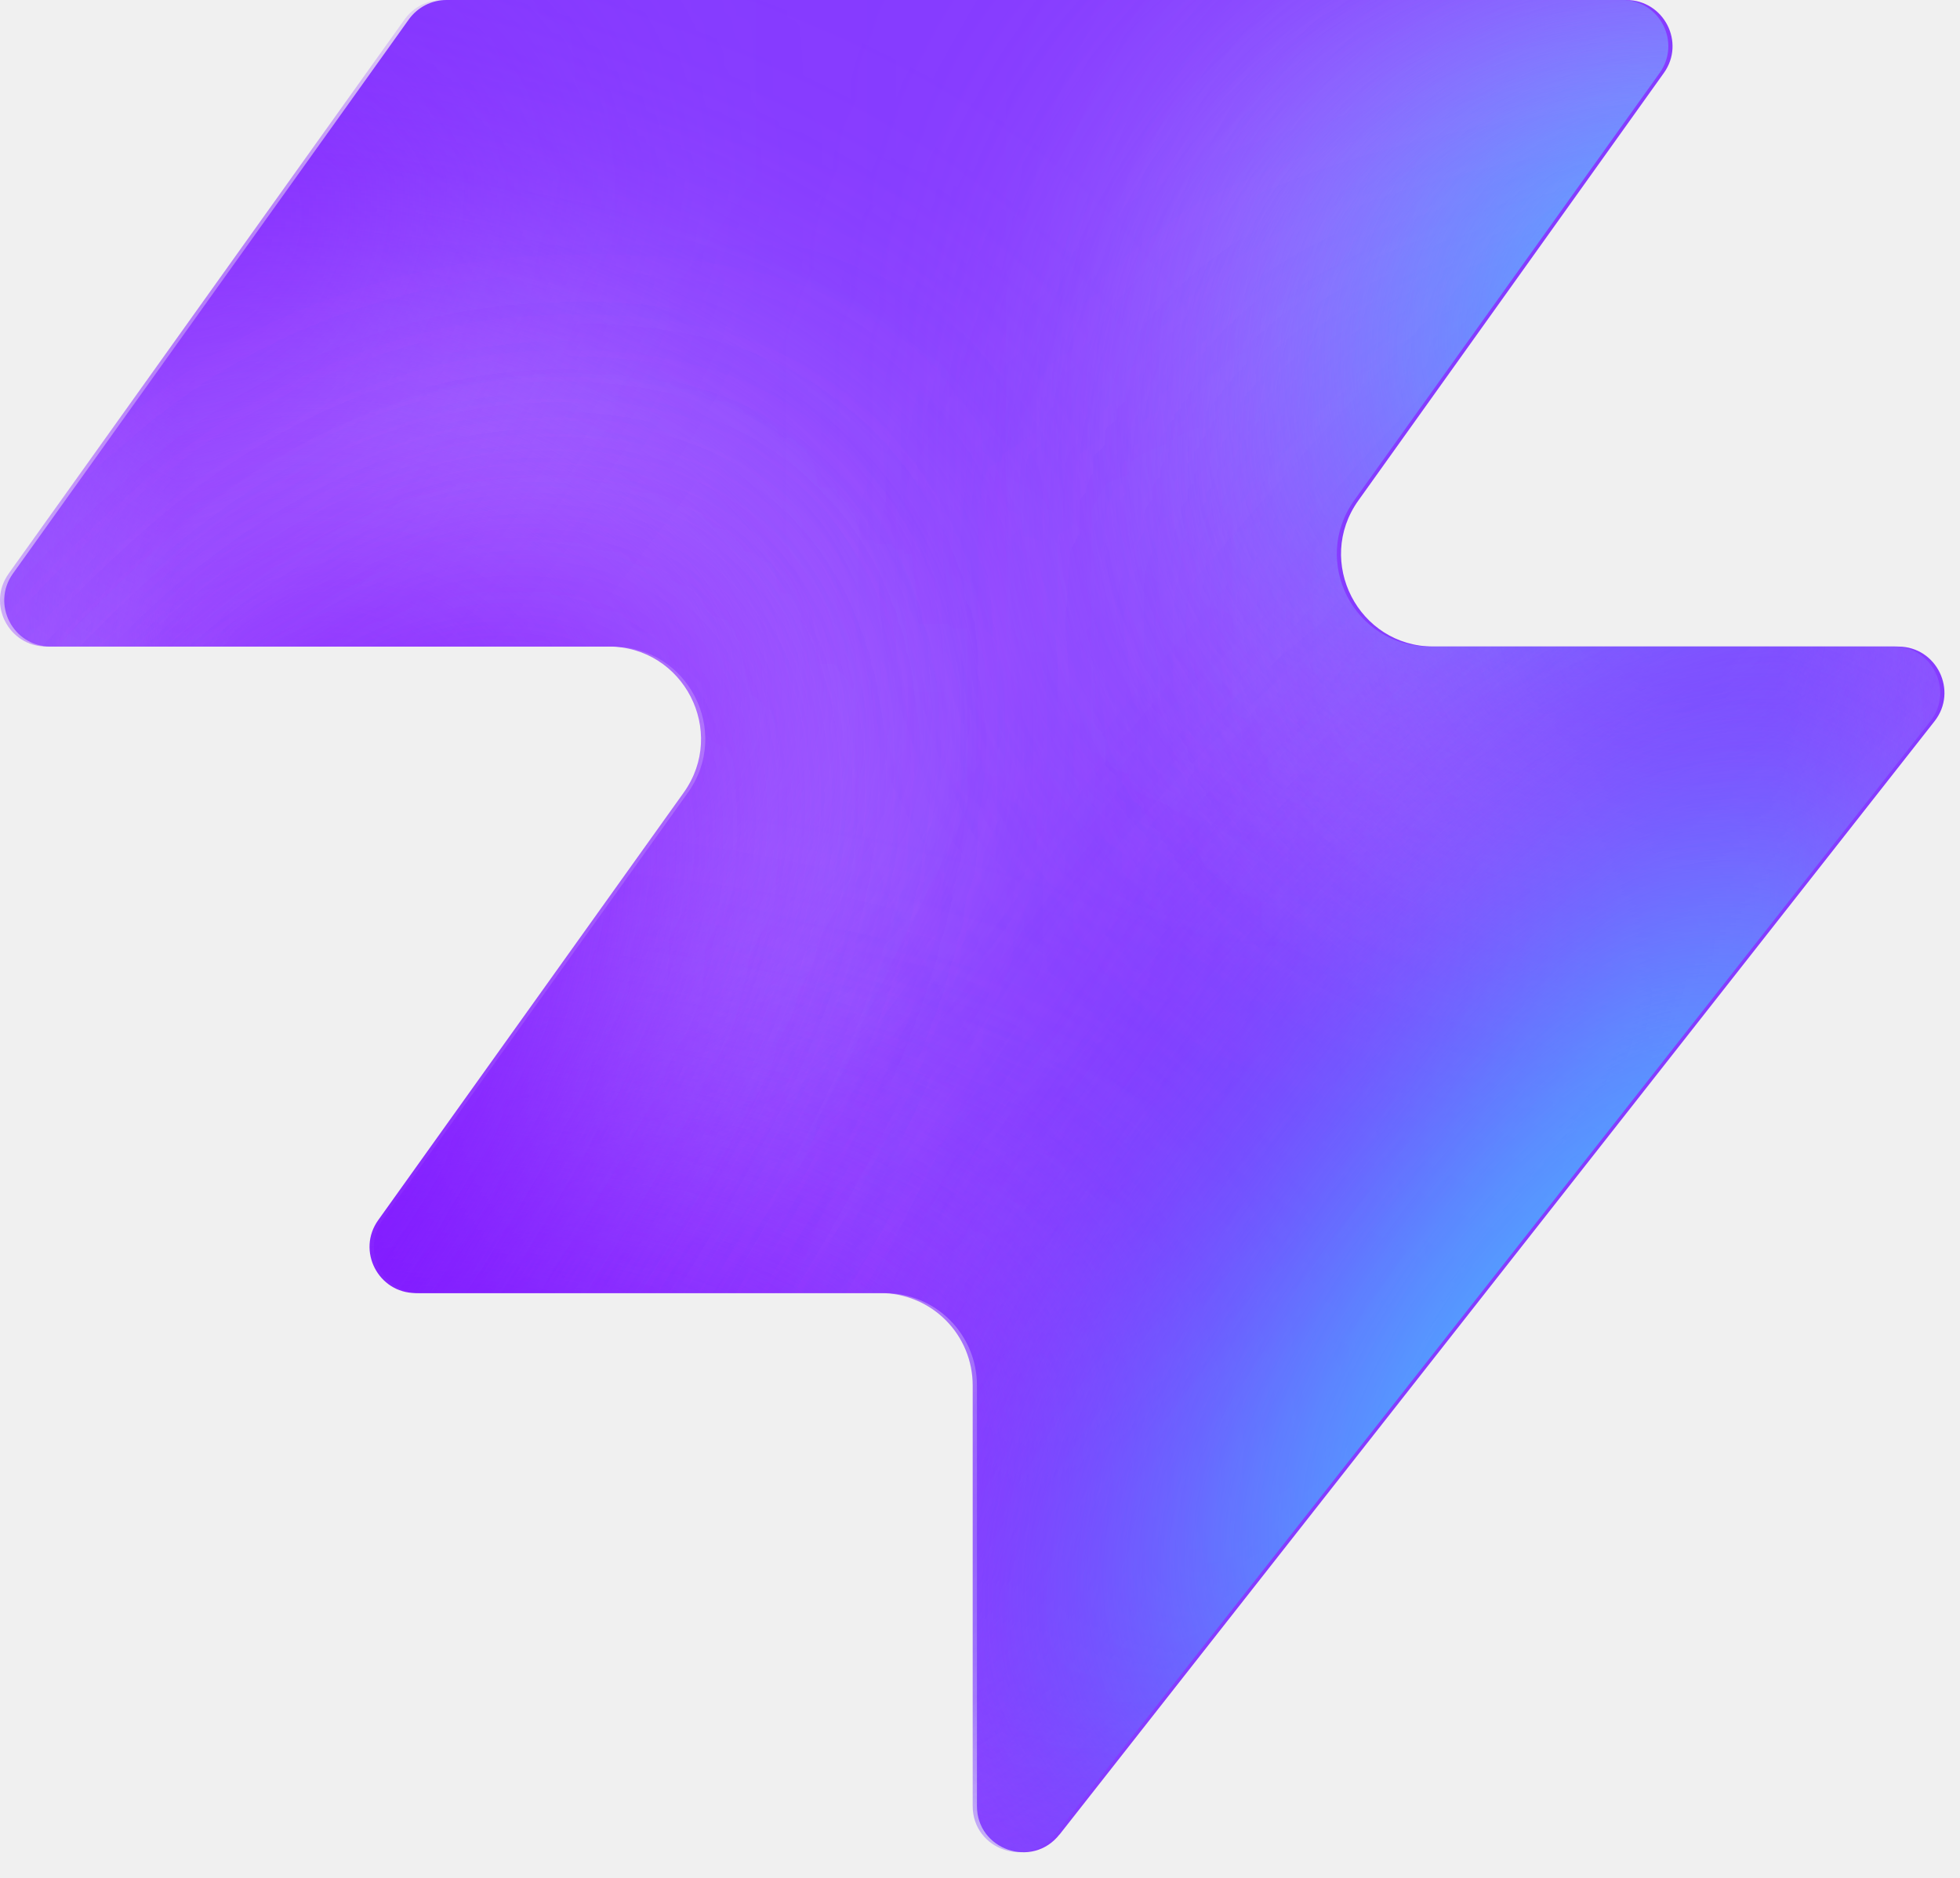
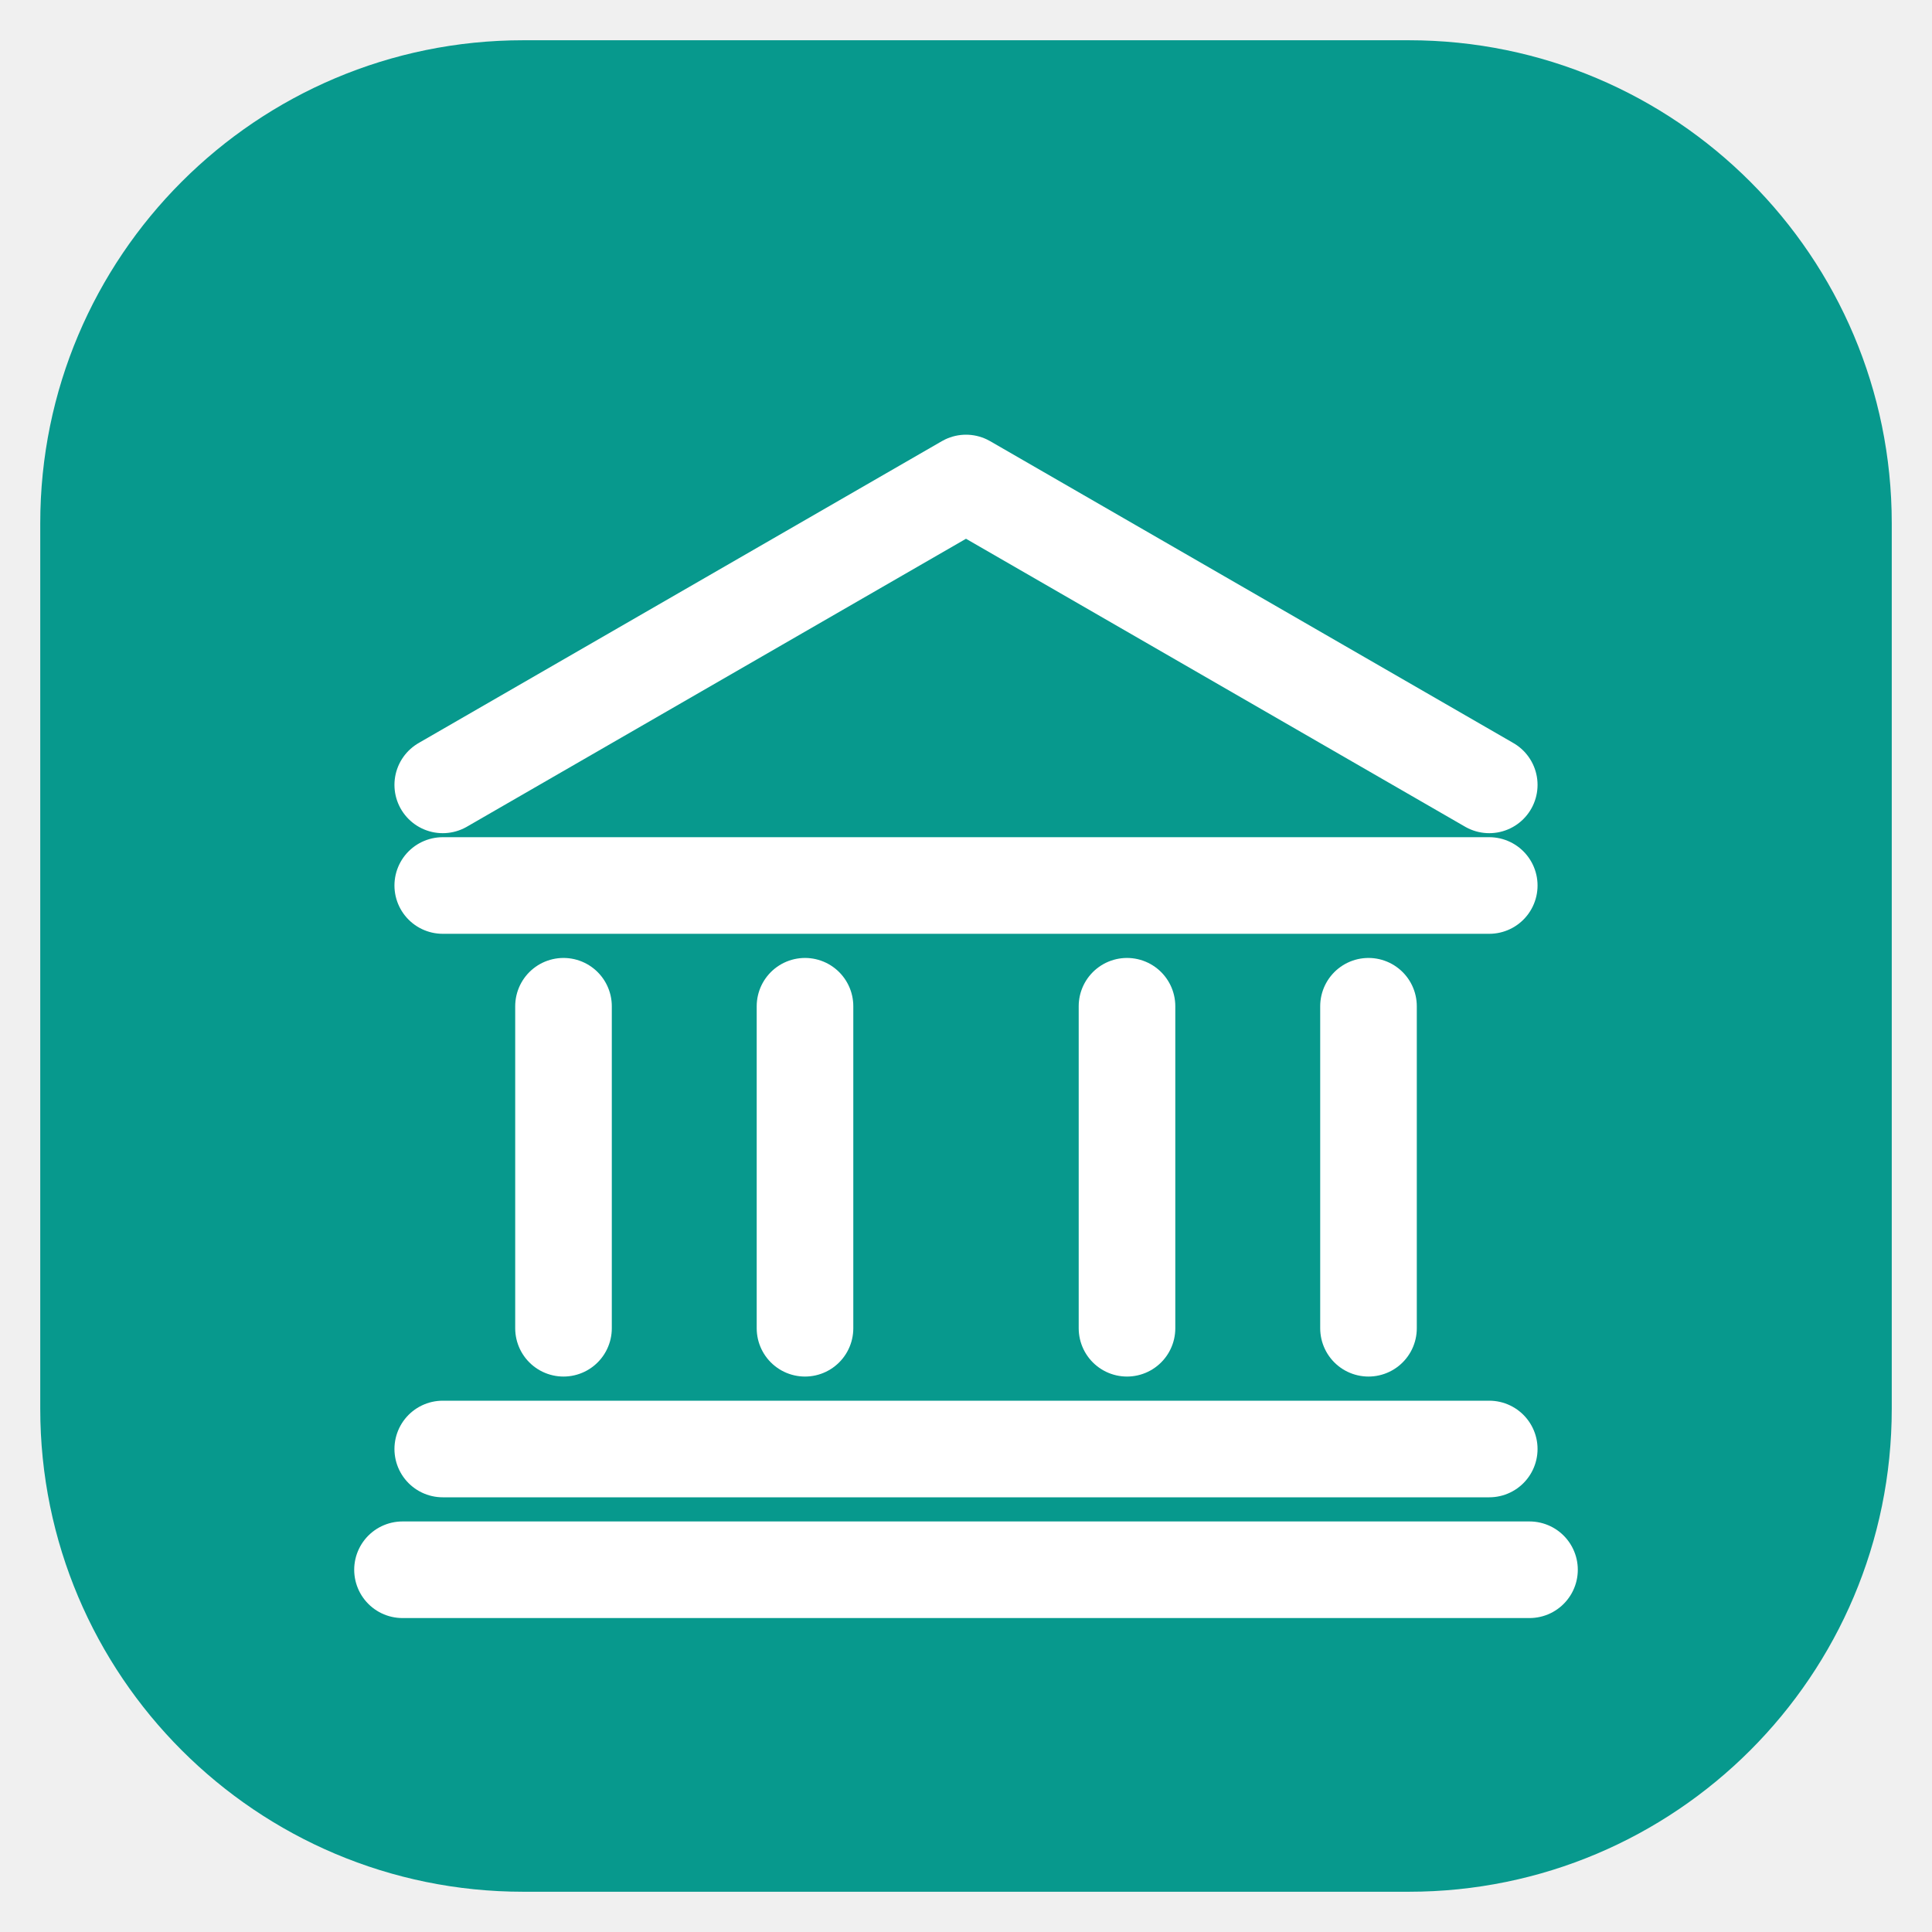
- <svg xmlns="http://www.w3.org/2000/svg" width="48" height="46" fill="none" viewBox="0 0 48 46">
-   <path fill="#863bff" d="M25.946 44.938c-.664.845-2.021.375-2.021-.698V33.937a2.26 2.26 0 0 0-2.262-2.262H10.287c-.92 0-1.456-1.04-.92-1.788l7.48-10.471c1.07-1.497 0-3.578-1.842-3.578H1.237c-.92 0-1.456-1.04-.92-1.788L10.013.474c.214-.297.556-.474.92-.474h28.894c.92 0 1.456 1.04.92 1.788l-7.48 10.471c-1.07 1.498 0 3.579 1.842 3.579h11.377c.943 0 1.473 1.088.89 1.83L25.947 44.94z" style="fill:#863bff;fill:color(display-p3 .525 .23 1);fill-opacity:1" />
-   <mask id="a" width="48" height="46" x="0" y="0" maskUnits="userSpaceOnUse" style="mask-type:alpha">
-     <path fill="#000" d="M25.842 44.938c-.664.844-2.021.375-2.021-.698V33.937a2.26 2.26 0 0 0-2.262-2.262H10.183c-.92 0-1.456-1.04-.92-1.788l7.48-10.471c1.07-1.498 0-3.579-1.842-3.579H1.133c-.92 0-1.456-1.04-.92-1.787L9.91.473c.214-.297.556-.474.92-.474h28.894c.92 0 1.456 1.04.92 1.788l-7.48 10.471c-1.07 1.498 0 3.578 1.842 3.578h11.377c.943 0 1.473 1.088.89 1.832L25.843 44.94z" style="fill:#000;fill-opacity:1" />
-   </mask>
-   <g mask="url(#a)">
-     <g filter="url(#b)">
-       <ellipse cx="5.508" cy="14.704" fill="#ede6ff" rx="5.508" ry="14.704" style="fill:#ede6ff;fill:color(display-p3 .927 .903 1);fill-opacity:1" transform="matrix(.00324 1 1 -.00324 -4.47 31.516)" />
-     </g>
-     <g filter="url(#c)">
-       <ellipse cx="10.399" cy="29.851" fill="#ede6ff" rx="10.399" ry="29.851" style="fill:#ede6ff;fill:color(display-p3 .927 .903 1);fill-opacity:1" transform="matrix(.00324 1 1 -.00324 -39.328 7.883)" />
-     </g>
-     <g filter="url(#d)">
-       <ellipse cx="5.508" cy="30.487" fill="#7e14ff" rx="5.508" ry="30.487" style="fill:#7e14ff;fill:color(display-p3 .492 .077 1);fill-opacity:1" transform="rotate(89.814 -25.913 -14.639)scale(1 -1)" />
-     </g>
-     <g filter="url(#e)">
-       <ellipse cx="5.508" cy="30.599" fill="#7e14ff" rx="5.508" ry="30.599" style="fill:#7e14ff;fill:color(display-p3 .492 .077 1);fill-opacity:1" transform="rotate(89.814 -32.644 -3.334)scale(1 -1)" />
-     </g>
-     <g filter="url(#f)">
-       <ellipse cx="5.508" cy="30.599" fill="#7e14ff" rx="5.508" ry="30.599" style="fill:#7e14ff;fill:color(display-p3 .492 .077 1);fill-opacity:1" transform="matrix(.00324 1 1 -.00324 -34.34 30.47)" />
-     </g>
-     <g filter="url(#g)">
-       <ellipse cx="14.072" cy="22.078" fill="#ede6ff" rx="14.072" ry="22.078" style="fill:#ede6ff;fill:color(display-p3 .927 .903 1);fill-opacity:1" transform="rotate(93.35 24.506 48.493)scale(-1 1)" />
-     </g>
-     <g filter="url(#h)">
-       <ellipse cx="3.47" cy="21.501" fill="#7e14ff" rx="3.47" ry="21.501" style="fill:#7e14ff;fill:color(display-p3 .492 .077 1);fill-opacity:1" transform="rotate(89.009 28.708 47.59)scale(-1 1)" />
-     </g>
-     <g filter="url(#i)">
-       <ellipse cx="3.47" cy="21.501" fill="#7e14ff" rx="3.47" ry="21.501" style="fill:#7e14ff;fill:color(display-p3 .492 .077 1);fill-opacity:1" transform="rotate(89.009 28.708 47.59)scale(-1 1)" />
-     </g>
-     <g filter="url(#j)">
-       <ellipse cx=".387" cy="8.972" fill="#7e14ff" rx="4.407" ry="29.108" style="fill:#7e14ff;fill:color(display-p3 .492 .077 1);fill-opacity:1" transform="rotate(39.51 .387 8.972)" />
-     </g>
-     <g filter="url(#k)">
-       <ellipse cx="47.523" cy="-6.092" fill="#7e14ff" rx="4.407" ry="29.108" style="fill:#7e14ff;fill:color(display-p3 .492 .077 1);fill-opacity:1" transform="rotate(37.892 47.523 -6.092)" />
-     </g>
-     <g filter="url(#l)">
-       <ellipse cx="41.412" cy="6.333" fill="#47bfff" rx="5.971" ry="9.665" style="fill:#47bfff;fill:color(display-p3 .28 .748 1);fill-opacity:1" transform="rotate(37.892 41.412 6.333)" />
-     </g>
-     <g filter="url(#m)">
-       <ellipse cx="-1.879" cy="38.332" fill="#7e14ff" rx="4.407" ry="29.108" style="fill:#7e14ff;fill:color(display-p3 .492 .077 1);fill-opacity:1" transform="rotate(37.892 -1.88 38.332)" />
-     </g>
-     <g filter="url(#n)">
-       <ellipse cx="-1.879" cy="38.332" fill="#7e14ff" rx="4.407" ry="29.108" style="fill:#7e14ff;fill:color(display-p3 .492 .077 1);fill-opacity:1" transform="rotate(37.892 -1.88 38.332)" />
-     </g>
-     <g filter="url(#o)">
-       <ellipse cx="35.651" cy="29.907" fill="#7e14ff" rx="4.407" ry="29.108" style="fill:#7e14ff;fill:color(display-p3 .492 .077 1);fill-opacity:1" transform="rotate(37.892 35.651 29.907)" />
-     </g>
-     <g filter="url(#p)">
-       <ellipse cx="38.418" cy="32.4" fill="#47bfff" rx="5.971" ry="15.297" style="fill:#47bfff;fill:color(display-p3 .28 .748 1);fill-opacity:1" transform="rotate(37.892 38.418 32.4)" />
-     </g>
+ <svg xmlns="http://www.w3.org/2000/svg" viewBox="0 0 48 48">
+   <rect x="1" y="1" width="46" height="46" rx="12" fill="#07998d" />
+   <g stroke="#ffffff" stroke-width="2.4" stroke-linecap="round" stroke-linejoin="round" fill="none">
+     <path d="M11 19.5 24 12l13 7.5" />
+     <path d="M11 22h26" />
+     <path d="M11 36h26" />
+     <path d="M14 25v8" />
+     <path d="M20 25v8" />
+     <path d="M28 25v8" />
+     <path d="M34 25v8" />
+     <path d="M10 39h28" />
  </g>
-   <defs>
-     <filter id="b" width="60.045" height="41.654" x="-19.77" y="16.149" color-interpolation-filters="sRGB" filterUnits="userSpaceOnUse">
-       <feFlood flood-opacity="0" result="BackgroundImageFix" />
-       <feBlend in="SourceGraphic" in2="BackgroundImageFix" result="shape" />
-       <feGaussianBlur result="effect1_foregroundBlur_2002_17158" stdDeviation="7.659" />
-     </filter>
-     <filter id="c" width="90.34" height="51.437" x="-54.613" y="-7.533" color-interpolation-filters="sRGB" filterUnits="userSpaceOnUse">
-       <feFlood flood-opacity="0" result="BackgroundImageFix" />
-       <feBlend in="SourceGraphic" in2="BackgroundImageFix" result="shape" />
-       <feGaussianBlur result="effect1_foregroundBlur_2002_17158" stdDeviation="7.659" />
-     </filter>
-     <filter id="d" width="79.355" height="29.4" x="-49.64" y="2.03" color-interpolation-filters="sRGB" filterUnits="userSpaceOnUse">
-       <feFlood flood-opacity="0" result="BackgroundImageFix" />
-       <feBlend in="SourceGraphic" in2="BackgroundImageFix" result="shape" />
-       <feGaussianBlur result="effect1_foregroundBlur_2002_17158" stdDeviation="4.596" />
-     </filter>
-     <filter id="e" width="79.579" height="29.4" x="-45.045" y="20.029" color-interpolation-filters="sRGB" filterUnits="userSpaceOnUse">
-       <feFlood flood-opacity="0" result="BackgroundImageFix" />
-       <feBlend in="SourceGraphic" in2="BackgroundImageFix" result="shape" />
-       <feGaussianBlur result="effect1_foregroundBlur_2002_17158" stdDeviation="4.596" />
-     </filter>
-     <filter id="f" width="79.579" height="29.4" x="-43.513" y="21.178" color-interpolation-filters="sRGB" filterUnits="userSpaceOnUse">
-       <feFlood flood-opacity="0" result="BackgroundImageFix" />
-       <feBlend in="SourceGraphic" in2="BackgroundImageFix" result="shape" />
-       <feGaussianBlur result="effect1_foregroundBlur_2002_17158" stdDeviation="4.596" />
-     </filter>
-     <filter id="g" width="74.749" height="58.852" x="15.756" y="-17.901" color-interpolation-filters="sRGB" filterUnits="userSpaceOnUse">
-       <feFlood flood-opacity="0" result="BackgroundImageFix" />
-       <feBlend in="SourceGraphic" in2="BackgroundImageFix" result="shape" />
-       <feGaussianBlur result="effect1_foregroundBlur_2002_17158" stdDeviation="7.659" />
-     </filter>
-     <filter id="h" width="61.377" height="25.362" x="23.548" y="2.284" color-interpolation-filters="sRGB" filterUnits="userSpaceOnUse">
-       <feFlood flood-opacity="0" result="BackgroundImageFix" />
-       <feBlend in="SourceGraphic" in2="BackgroundImageFix" result="shape" />
-       <feGaussianBlur result="effect1_foregroundBlur_2002_17158" stdDeviation="4.596" />
-     </filter>
-     <filter id="i" width="61.377" height="25.362" x="23.548" y="2.284" color-interpolation-filters="sRGB" filterUnits="userSpaceOnUse">
-       <feFlood flood-opacity="0" result="BackgroundImageFix" />
-       <feBlend in="SourceGraphic" in2="BackgroundImageFix" result="shape" />
-       <feGaussianBlur result="effect1_foregroundBlur_2002_17158" stdDeviation="4.596" />
-     </filter>
-     <filter id="j" width="56.045" height="63.649" x="-27.636" y="-22.853" color-interpolation-filters="sRGB" filterUnits="userSpaceOnUse">
-       <feFlood flood-opacity="0" result="BackgroundImageFix" />
-       <feBlend in="SourceGraphic" in2="BackgroundImageFix" result="shape" />
-       <feGaussianBlur result="effect1_foregroundBlur_2002_17158" stdDeviation="4.596" />
-     </filter>
-     <filter id="k" width="54.814" height="64.646" x="20.116" y="-38.415" color-interpolation-filters="sRGB" filterUnits="userSpaceOnUse">
-       <feFlood flood-opacity="0" result="BackgroundImageFix" />
-       <feBlend in="SourceGraphic" in2="BackgroundImageFix" result="shape" />
-       <feGaussianBlur result="effect1_foregroundBlur_2002_17158" stdDeviation="4.596" />
-     </filter>
-     <filter id="l" width="33.541" height="35.313" x="24.641" y="-11.323" color-interpolation-filters="sRGB" filterUnits="userSpaceOnUse">
-       <feFlood flood-opacity="0" result="BackgroundImageFix" />
-       <feBlend in="SourceGraphic" in2="BackgroundImageFix" result="shape" />
-       <feGaussianBlur result="effect1_foregroundBlur_2002_17158" stdDeviation="4.596" />
-     </filter>
-     <filter id="m" width="54.814" height="64.646" x="-29.286" y="6.009" color-interpolation-filters="sRGB" filterUnits="userSpaceOnUse">
-       <feFlood flood-opacity="0" result="BackgroundImageFix" />
-       <feBlend in="SourceGraphic" in2="BackgroundImageFix" result="shape" />
-       <feGaussianBlur result="effect1_foregroundBlur_2002_17158" stdDeviation="4.596" />
-     </filter>
-     <filter id="n" width="54.814" height="64.646" x="-29.286" y="6.009" color-interpolation-filters="sRGB" filterUnits="userSpaceOnUse">
-       <feFlood flood-opacity="0" result="BackgroundImageFix" />
-       <feBlend in="SourceGraphic" in2="BackgroundImageFix" result="shape" />
-       <feGaussianBlur result="effect1_foregroundBlur_2002_17158" stdDeviation="4.596" />
-     </filter>
-     <filter id="o" width="54.814" height="64.646" x="8.244" y="-2.416" color-interpolation-filters="sRGB" filterUnits="userSpaceOnUse">
-       <feFlood flood-opacity="0" result="BackgroundImageFix" />
-       <feBlend in="SourceGraphic" in2="BackgroundImageFix" result="shape" />
-       <feGaussianBlur result="effect1_foregroundBlur_2002_17158" stdDeviation="4.596" />
-     </filter>
-     <filter id="p" width="39.409" height="43.623" x="18.713" y="10.588" color-interpolation-filters="sRGB" filterUnits="userSpaceOnUse">
-       <feFlood flood-opacity="0" result="BackgroundImageFix" />
-       <feBlend in="SourceGraphic" in2="BackgroundImageFix" result="shape" />
-       <feGaussianBlur result="effect1_foregroundBlur_2002_17158" stdDeviation="4.596" />
-     </filter>
-   </defs>
</svg>
